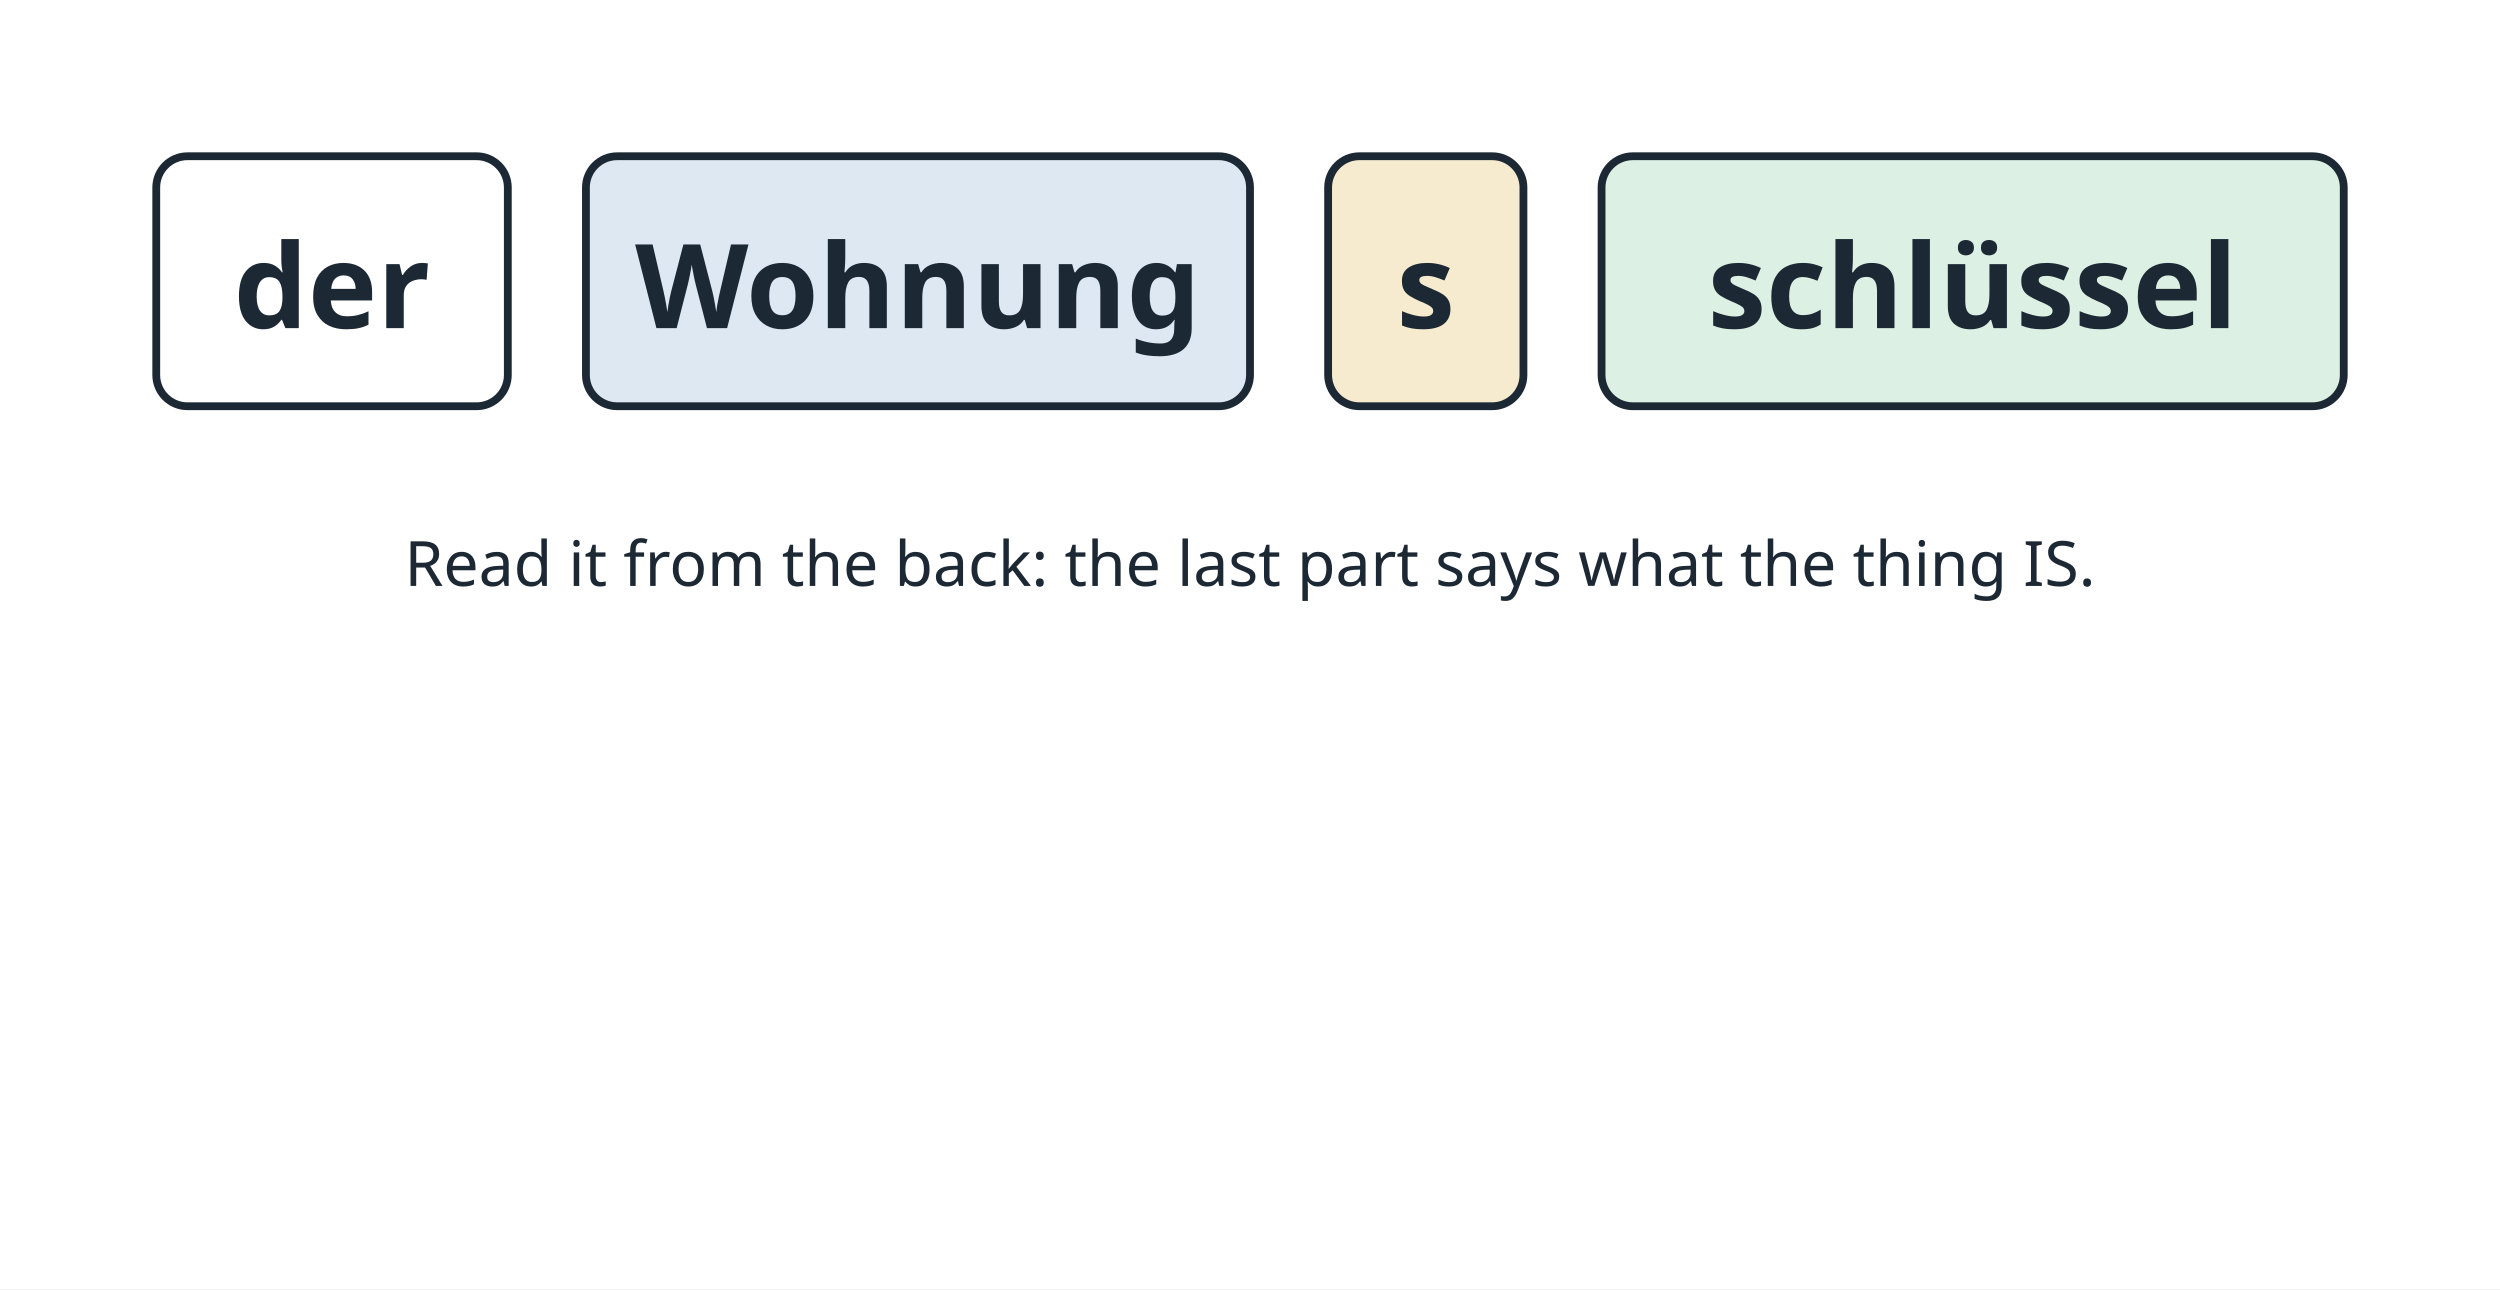
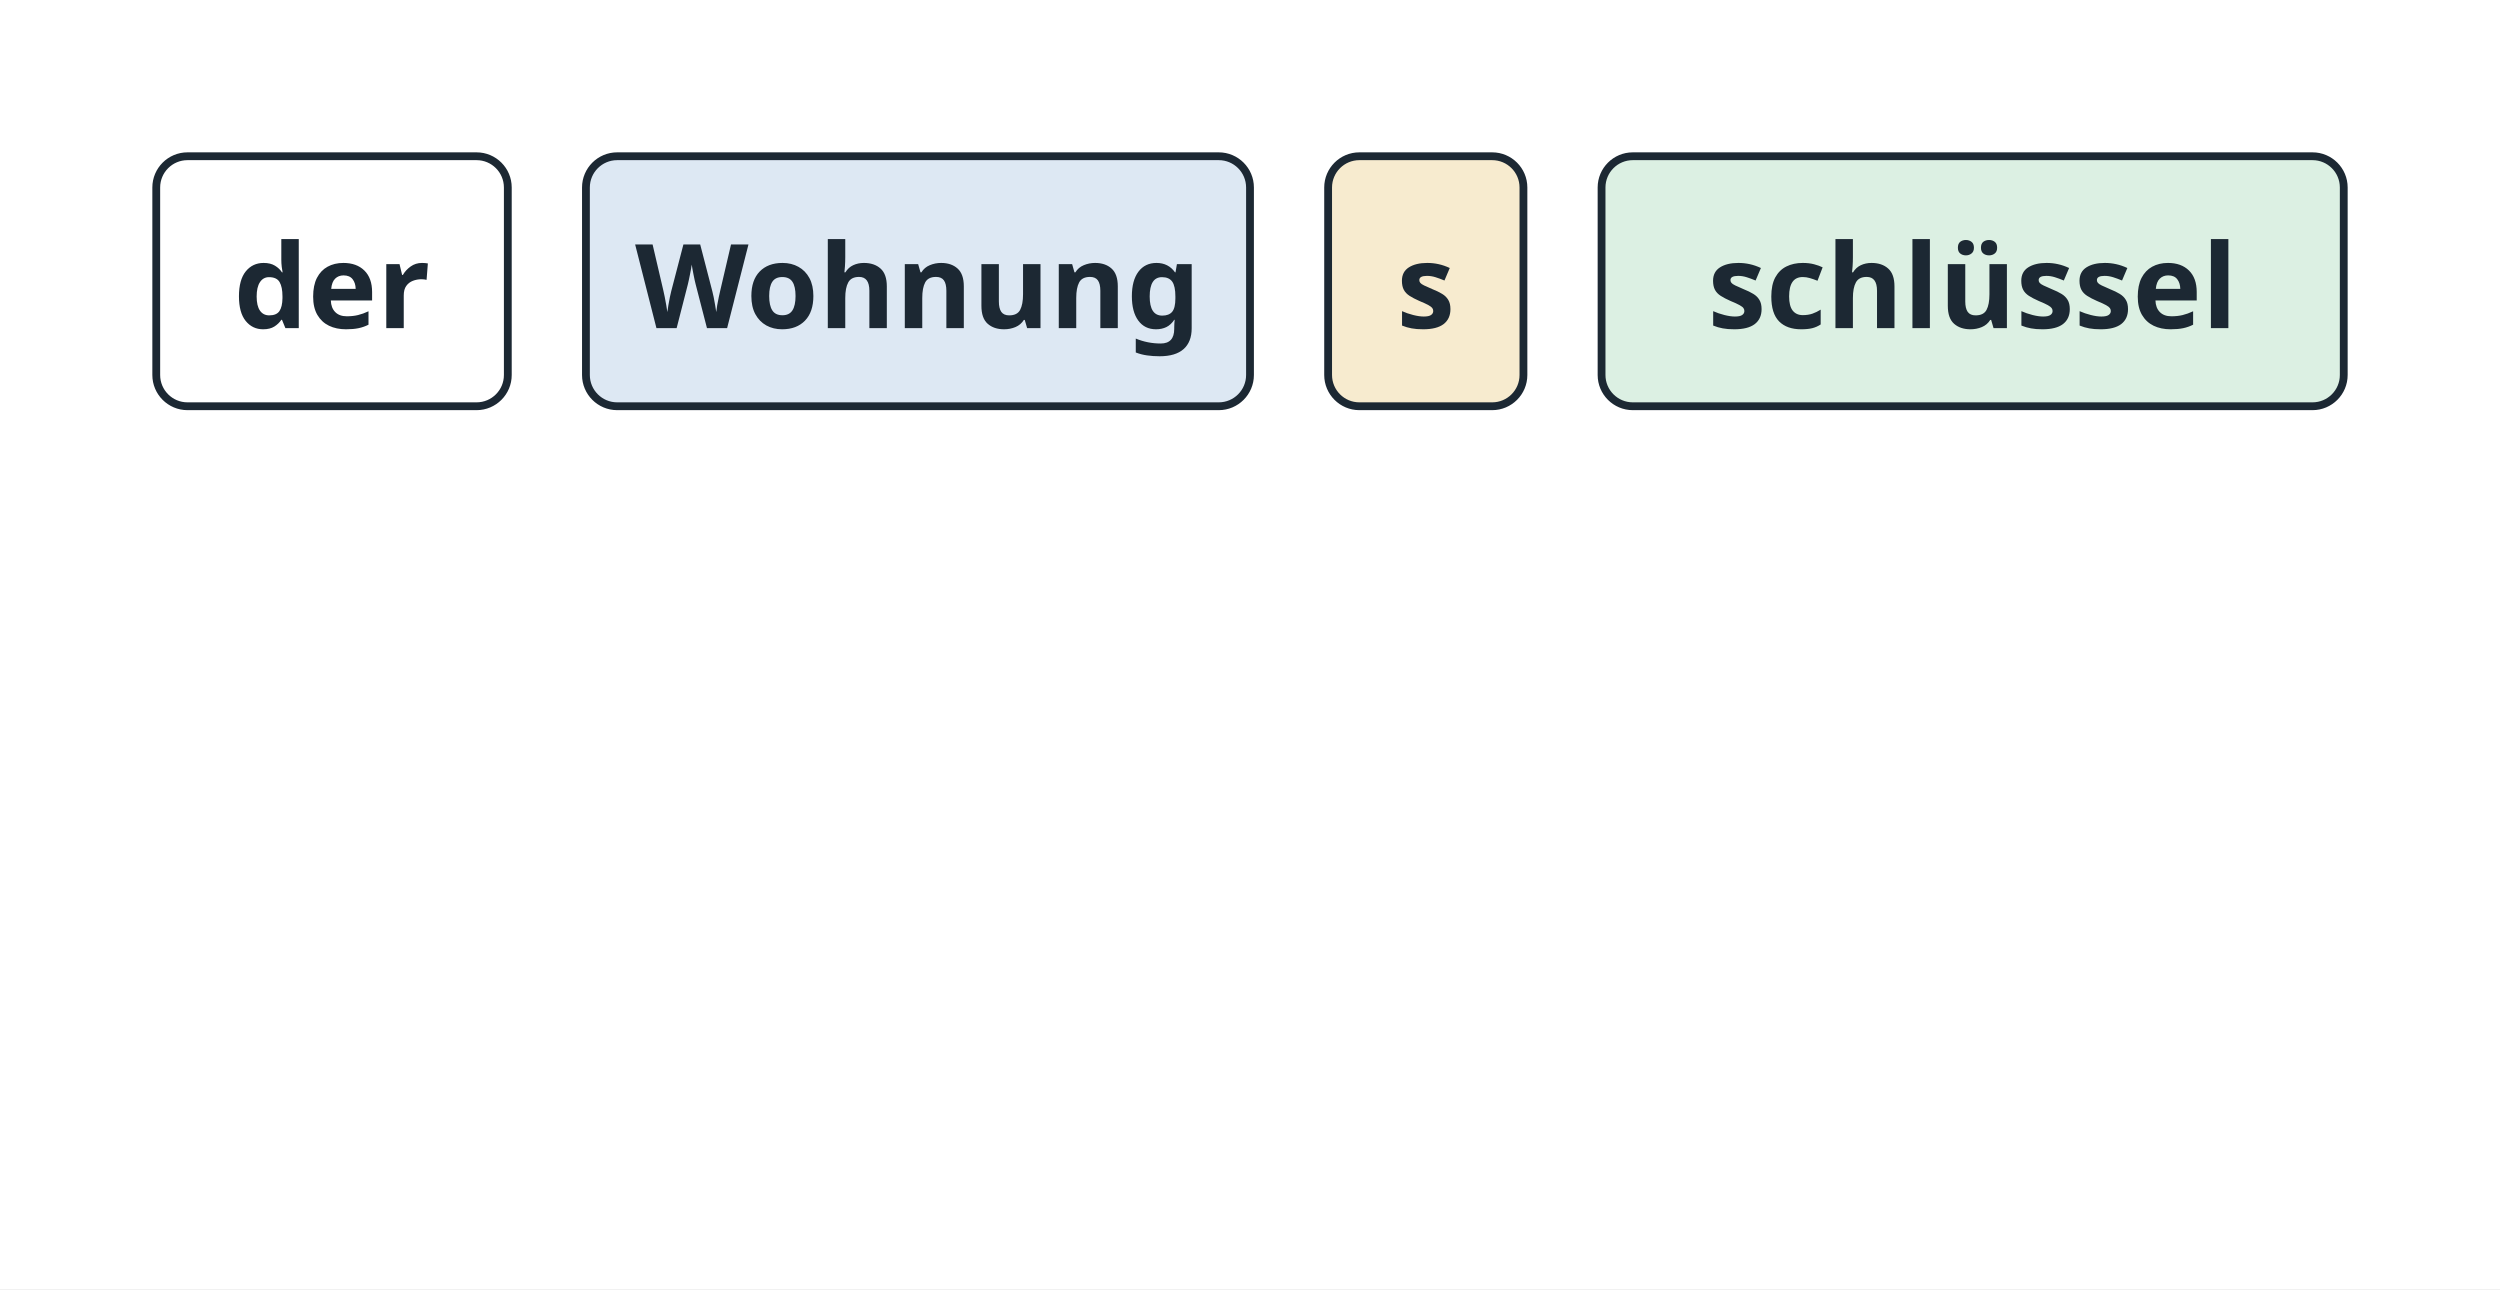
<svg xmlns="http://www.w3.org/2000/svg" viewBox="0 0 640 330" width="640" height="330" role="img">
  <rect x="0" y="0" width="640" height="330" fill="#ffffff" />
  <rect x="40" y="40" width="90" height="64" rx="8" fill="#ffffff" stroke="#1c2833" stroke-width="2" />
  <text x="85.0" y="84" font-family="sans-serif" font-size="30" font-weight="bold" fill="#1c2833" text-anchor="middle">der</text>
  <rect x="150" y="40" width="170" height="64" rx="8" fill="#dde8f3" stroke="#1c2833" stroke-width="2" />
  <text x="235.0" y="84" font-family="sans-serif" font-size="30" font-weight="bold" fill="#1c2833" text-anchor="middle">Wohnung</text>
  <rect x="340" y="40" width="50" height="64" rx="8" fill="#f7ebcf" stroke="#1c2833" stroke-width="2" />
  <text x="365.0" y="84" font-family="sans-serif" font-size="30" font-weight="bold" fill="#1c2833" text-anchor="middle">s</text>
  <rect x="410" y="40" width="190" height="64" rx="8" fill="#dcf0e3" stroke="#1c2833" stroke-width="2" />
  <text x="505.0" y="84" font-family="sans-serif" font-size="30" font-weight="bold" fill="#1c2833" text-anchor="middle">schlüssel</text>
-   <text x="320" y="150" font-family="sans-serif" font-size="16" font-weight="normal" fill="#1c2833" text-anchor="middle">Read it from the back: the last part says what the thing IS.</text>
</svg>
